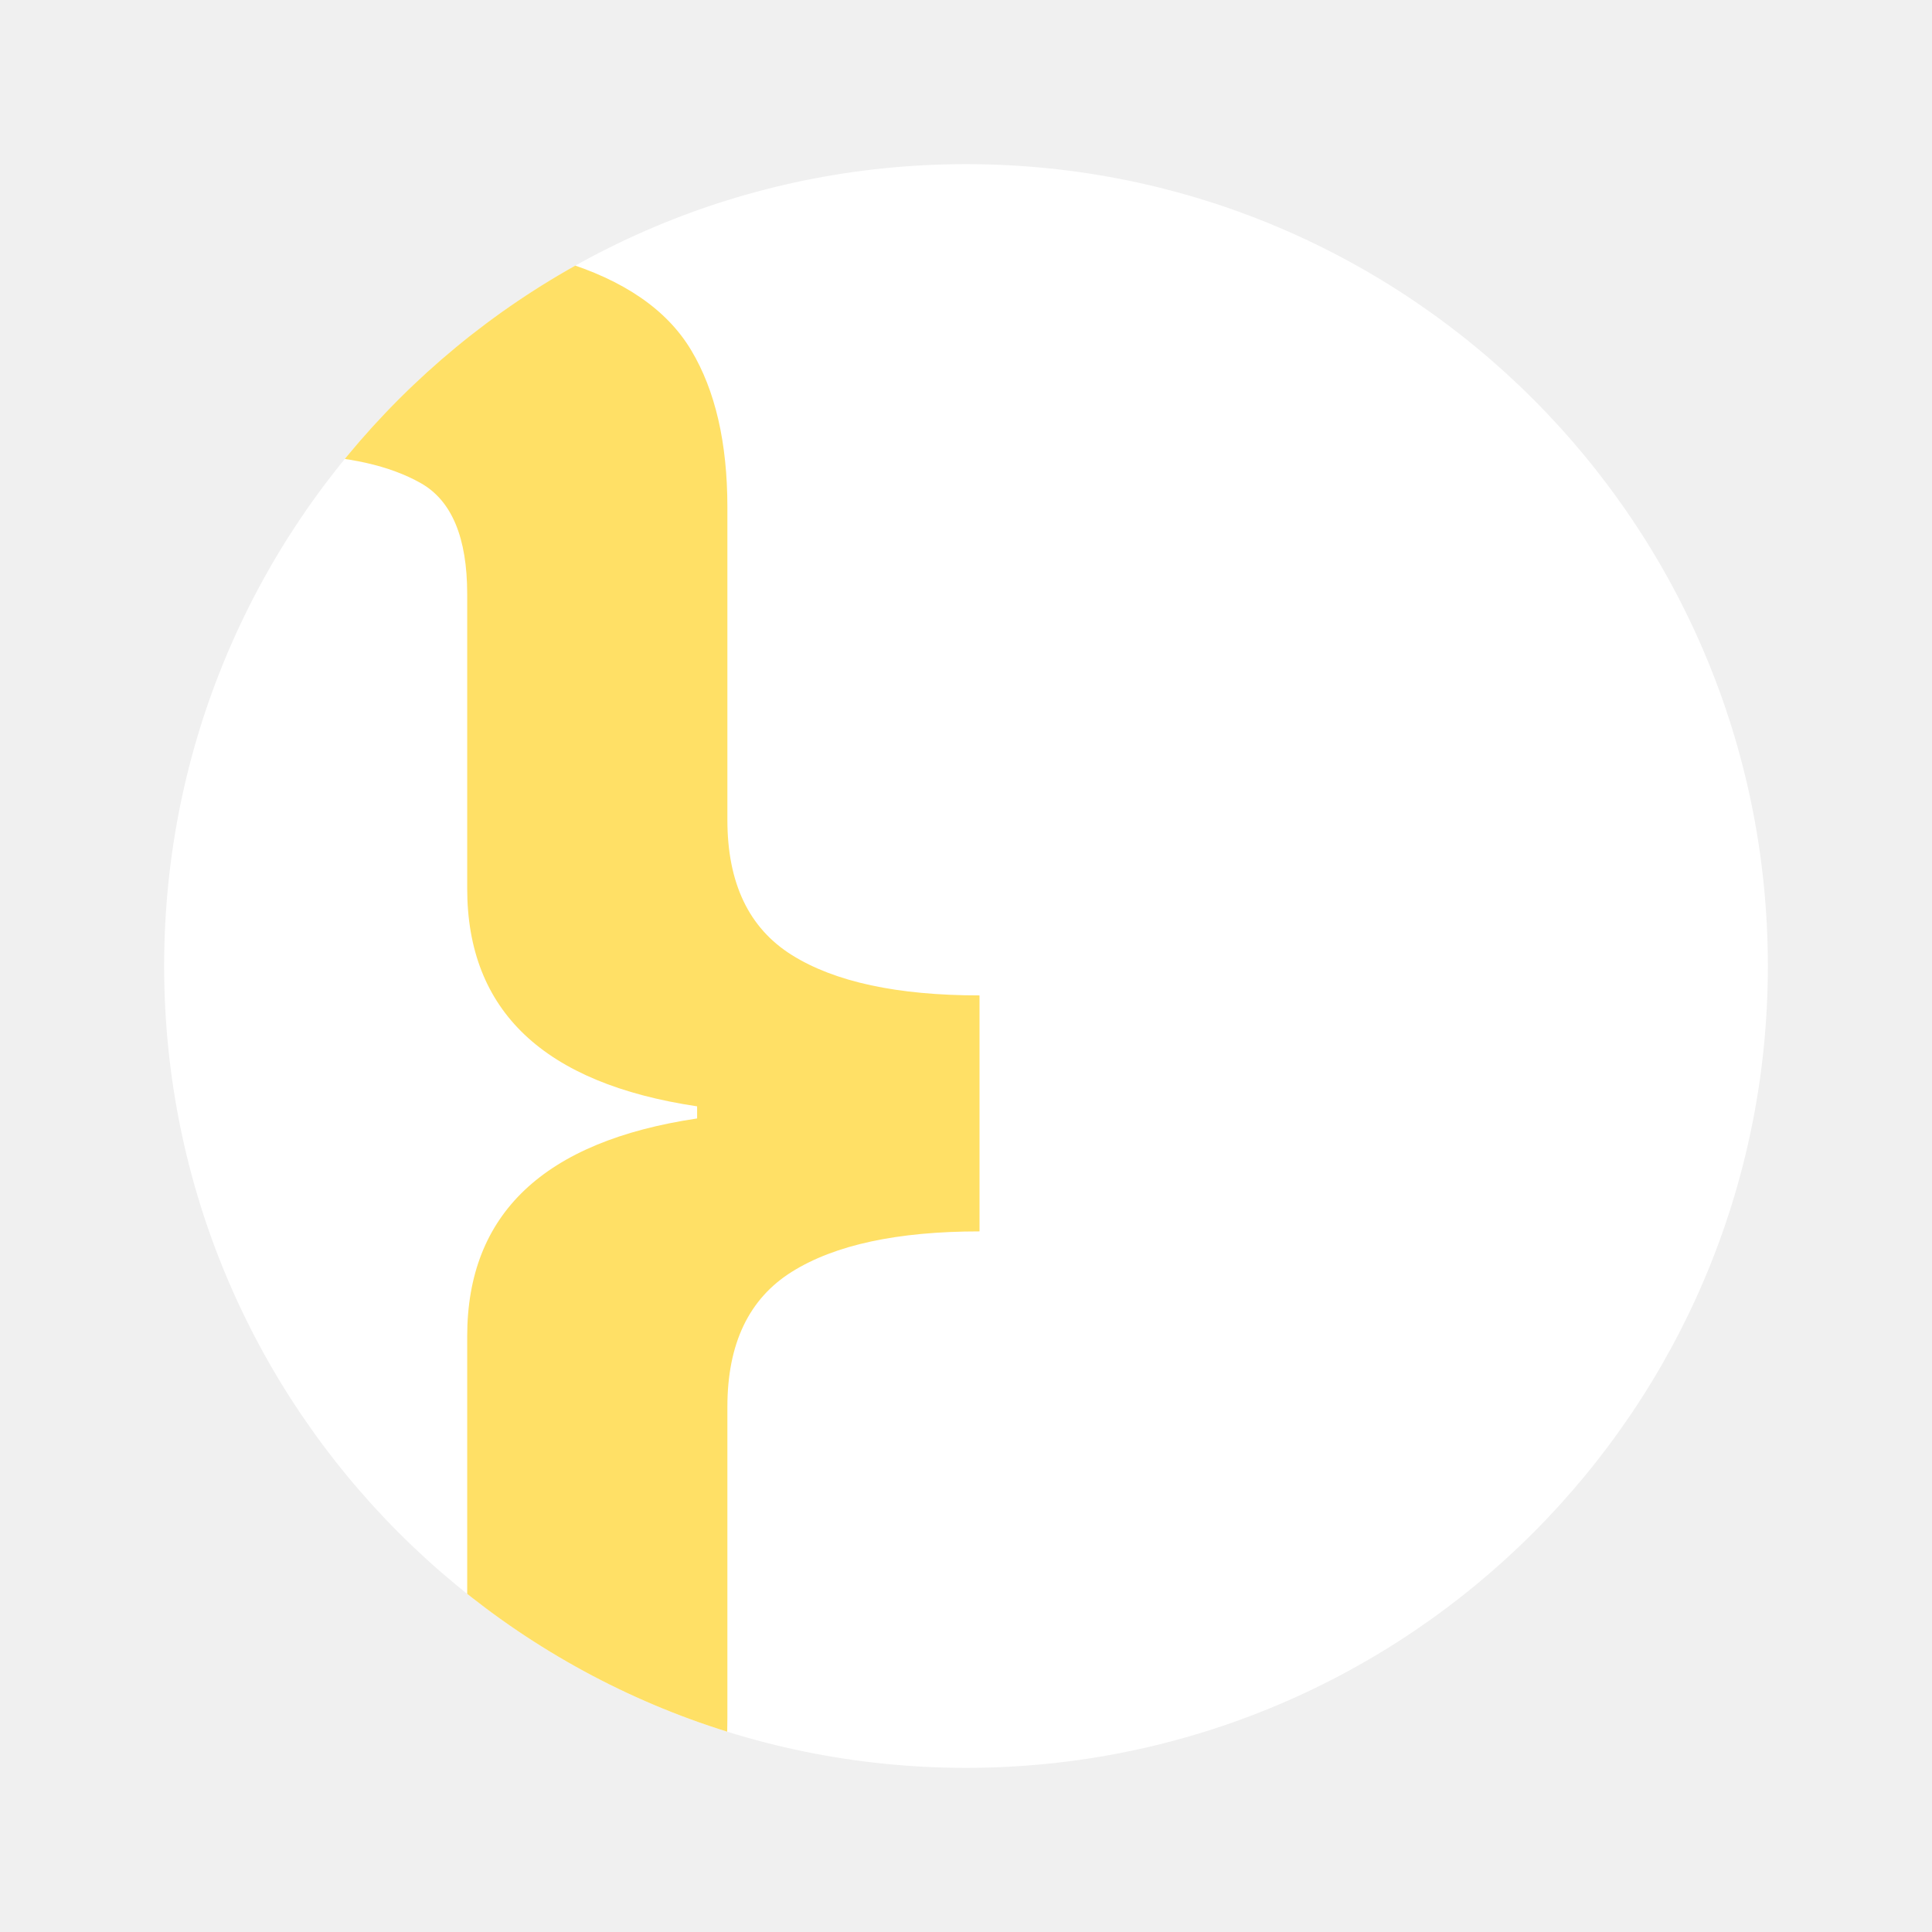
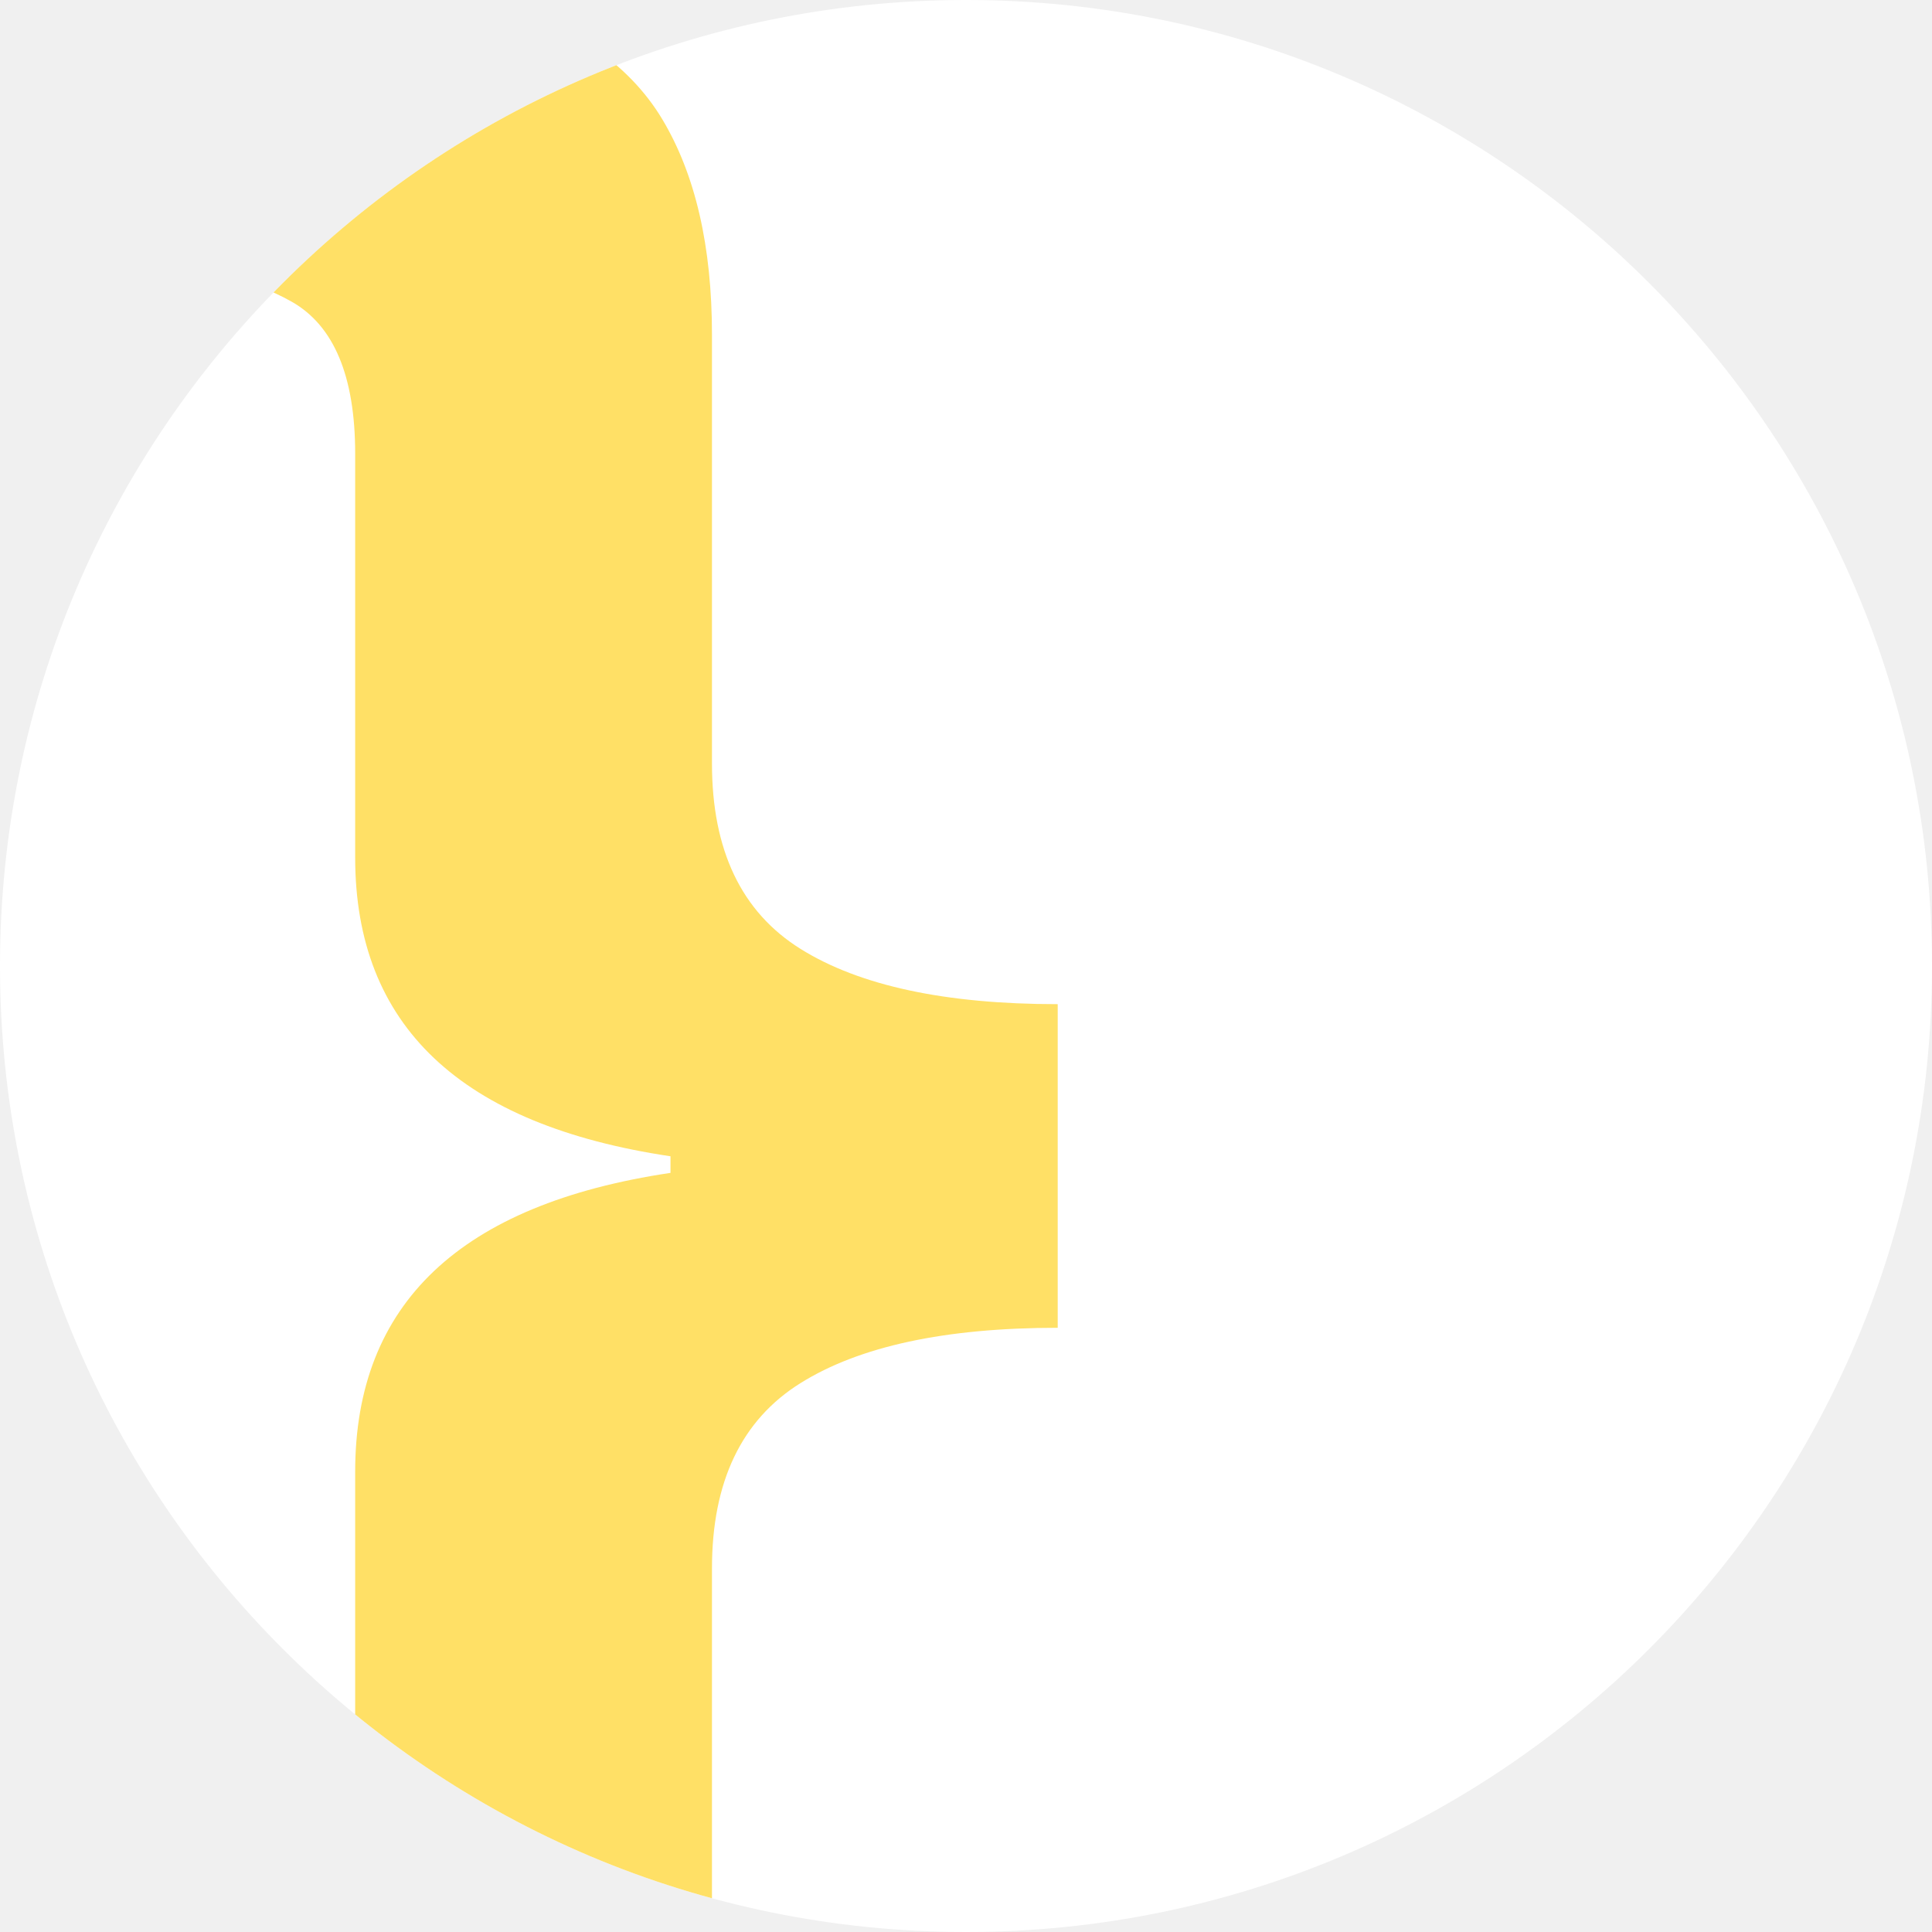
<svg xmlns="http://www.w3.org/2000/svg" viewBox="0 0 1024 1024" width="1024" height="1024">
  <defs>
    <clipPath id="shortCircleClip_gold_on_black_white_disk_appsquare">
-       <circle cx="512" cy="512" r="425" />
+       <circle cx="512" cy="512" r="512" />
    </clipPath>
    <style type="text/css">
      @font-face {
        font-family: 'Geist Sans';
        src: url('../fonts/GeistSans-Bold.otf') format('opentype'), url('../fonts/GeistSans-Medium.otf') format('opentype');
        font-weight: 700;
        font-style: normal;
      }
      .mark { font-family: 'Geist Sans', 'Segoe UI', system-ui, sans-serif; font-weight: 700; }
    </style>
  </defs>
-   <circle cx="512" cy="512" r="425" fill="#ffffff" />
+   <circle cx="512" cy="512" r="512" fill="#ffffff" />
  <g clip-path="url(#shortCircleClip_gold_on_black_white_disk_appsquare)">
-     <text class="mark" x="114" y="472" text-anchor="start" dominant-baseline="central" fill="#ffe066" font-size="1069">}</text>
+     <text class="mark" x="5" y="456" text-anchor="start" dominant-baseline="central" fill="#ffe066" font-size="1466">}</text>
  </g>
</svg>
